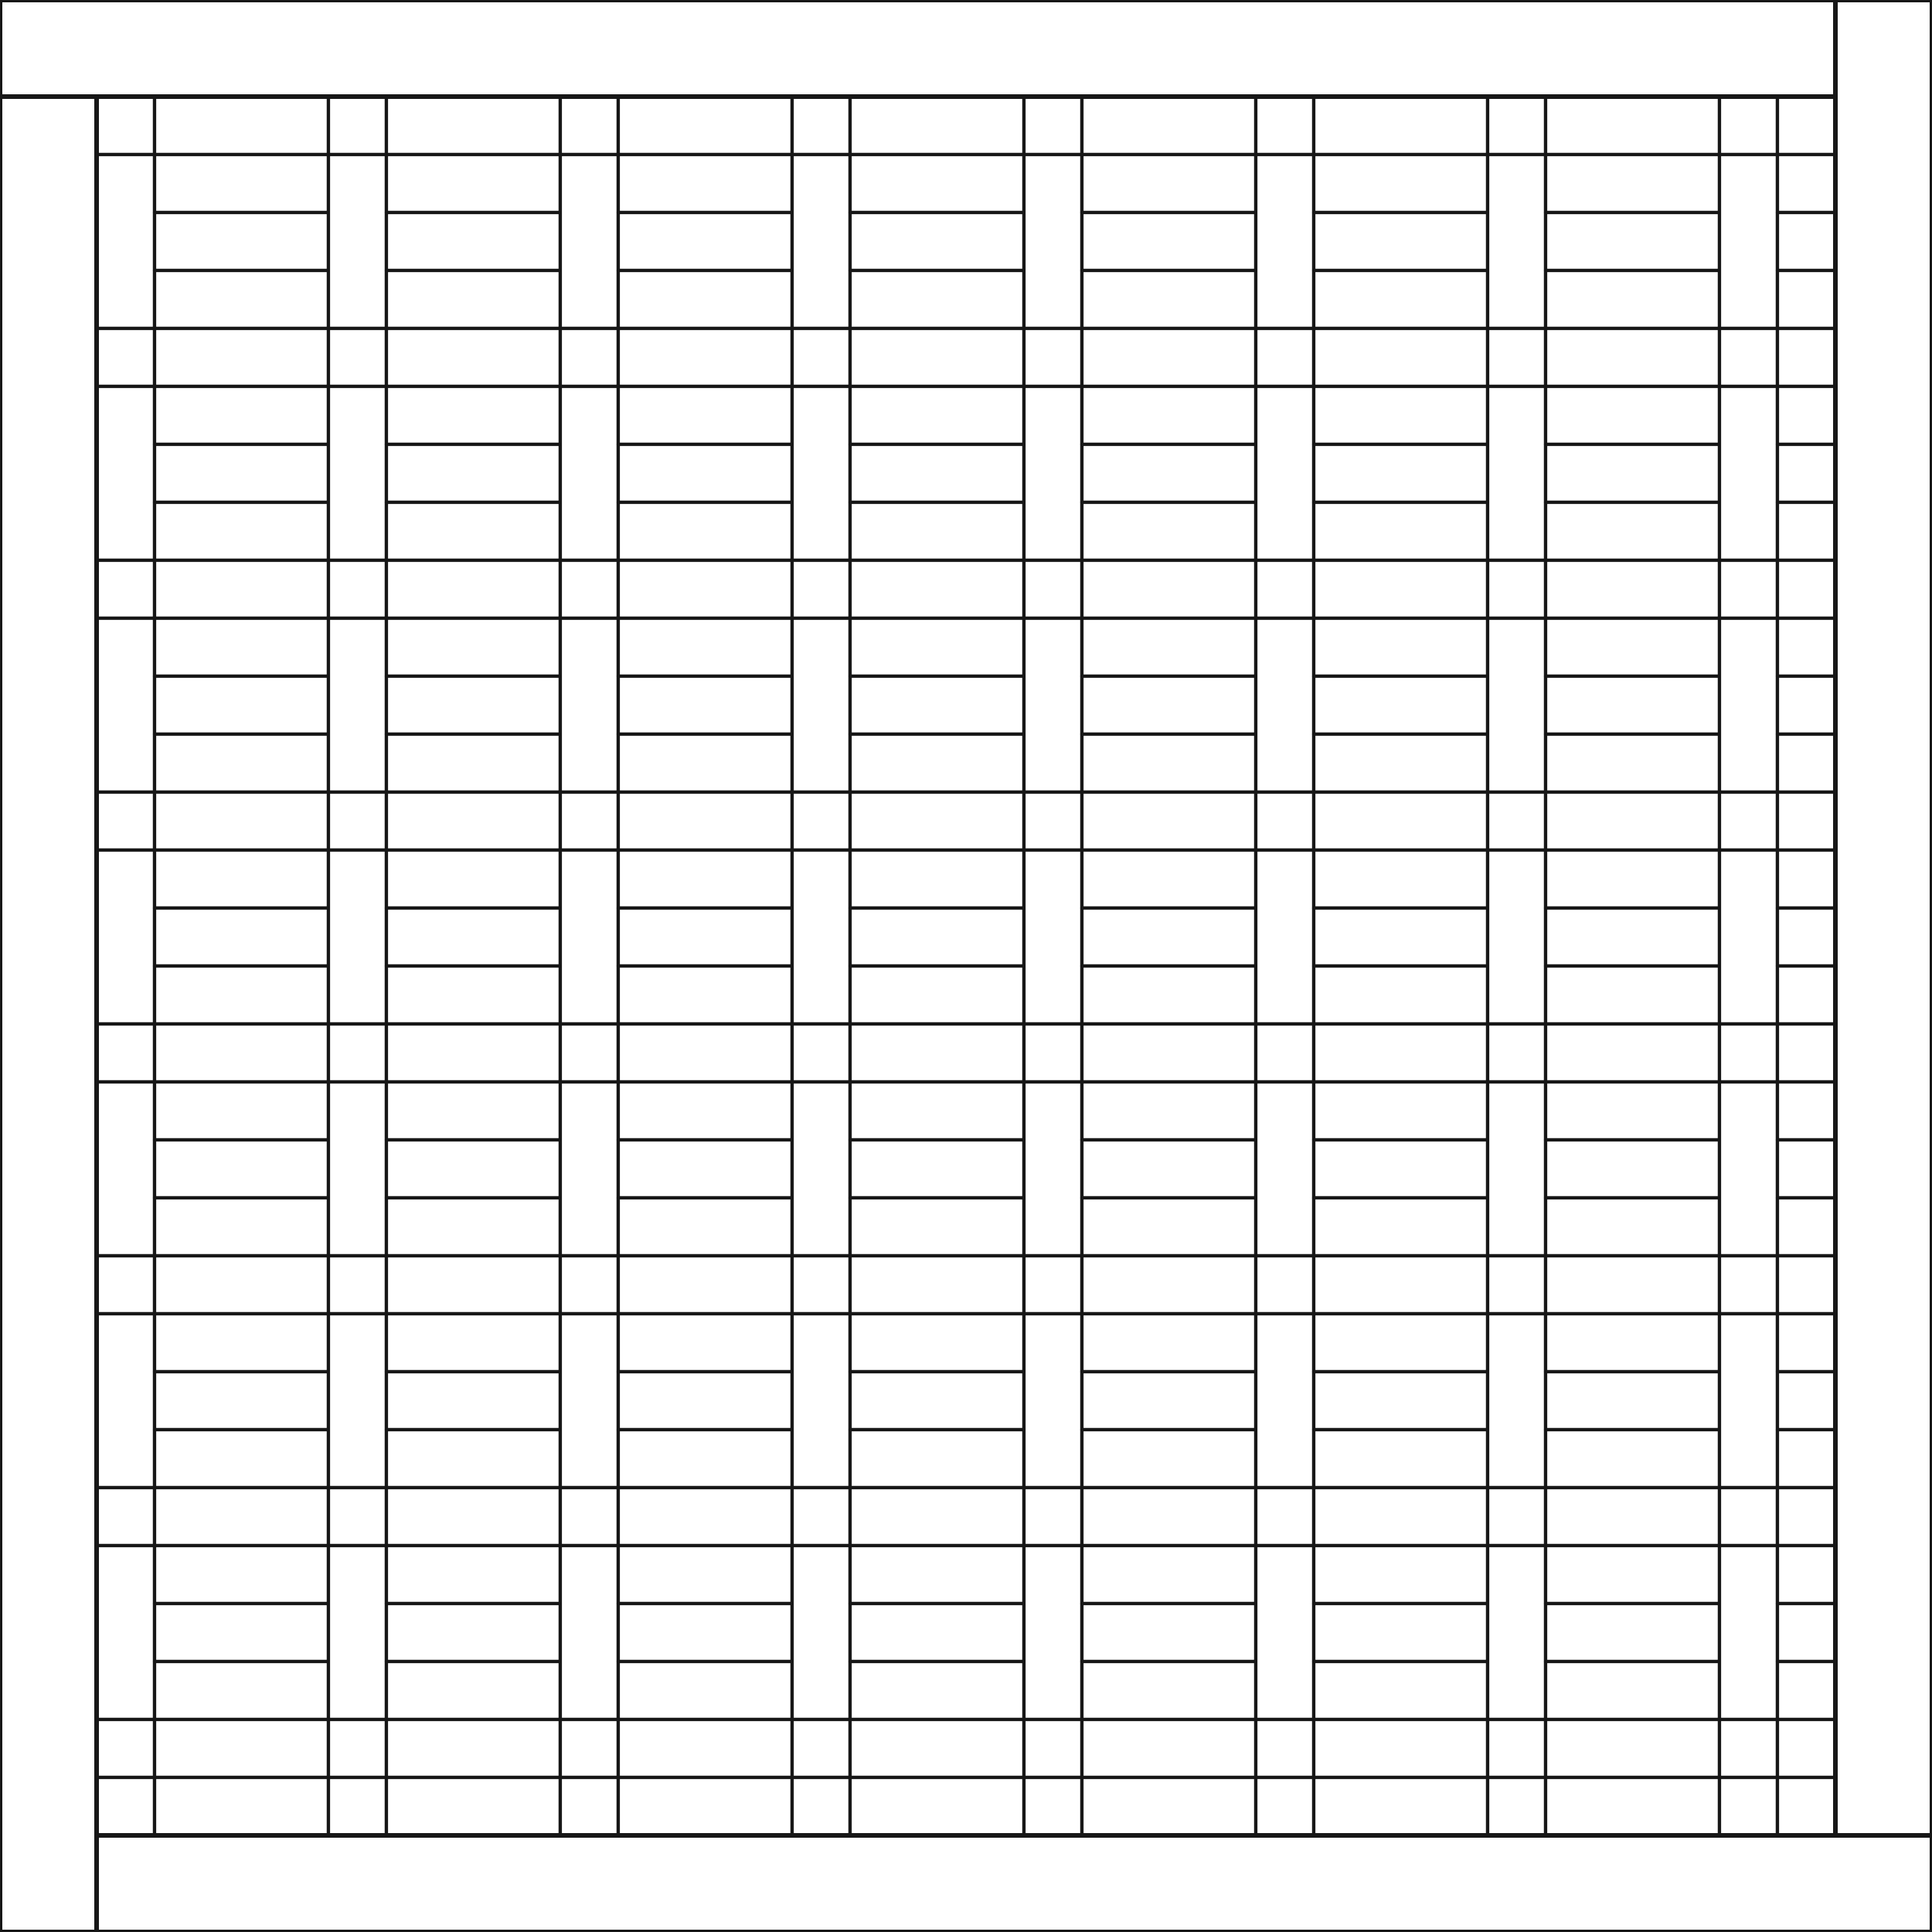
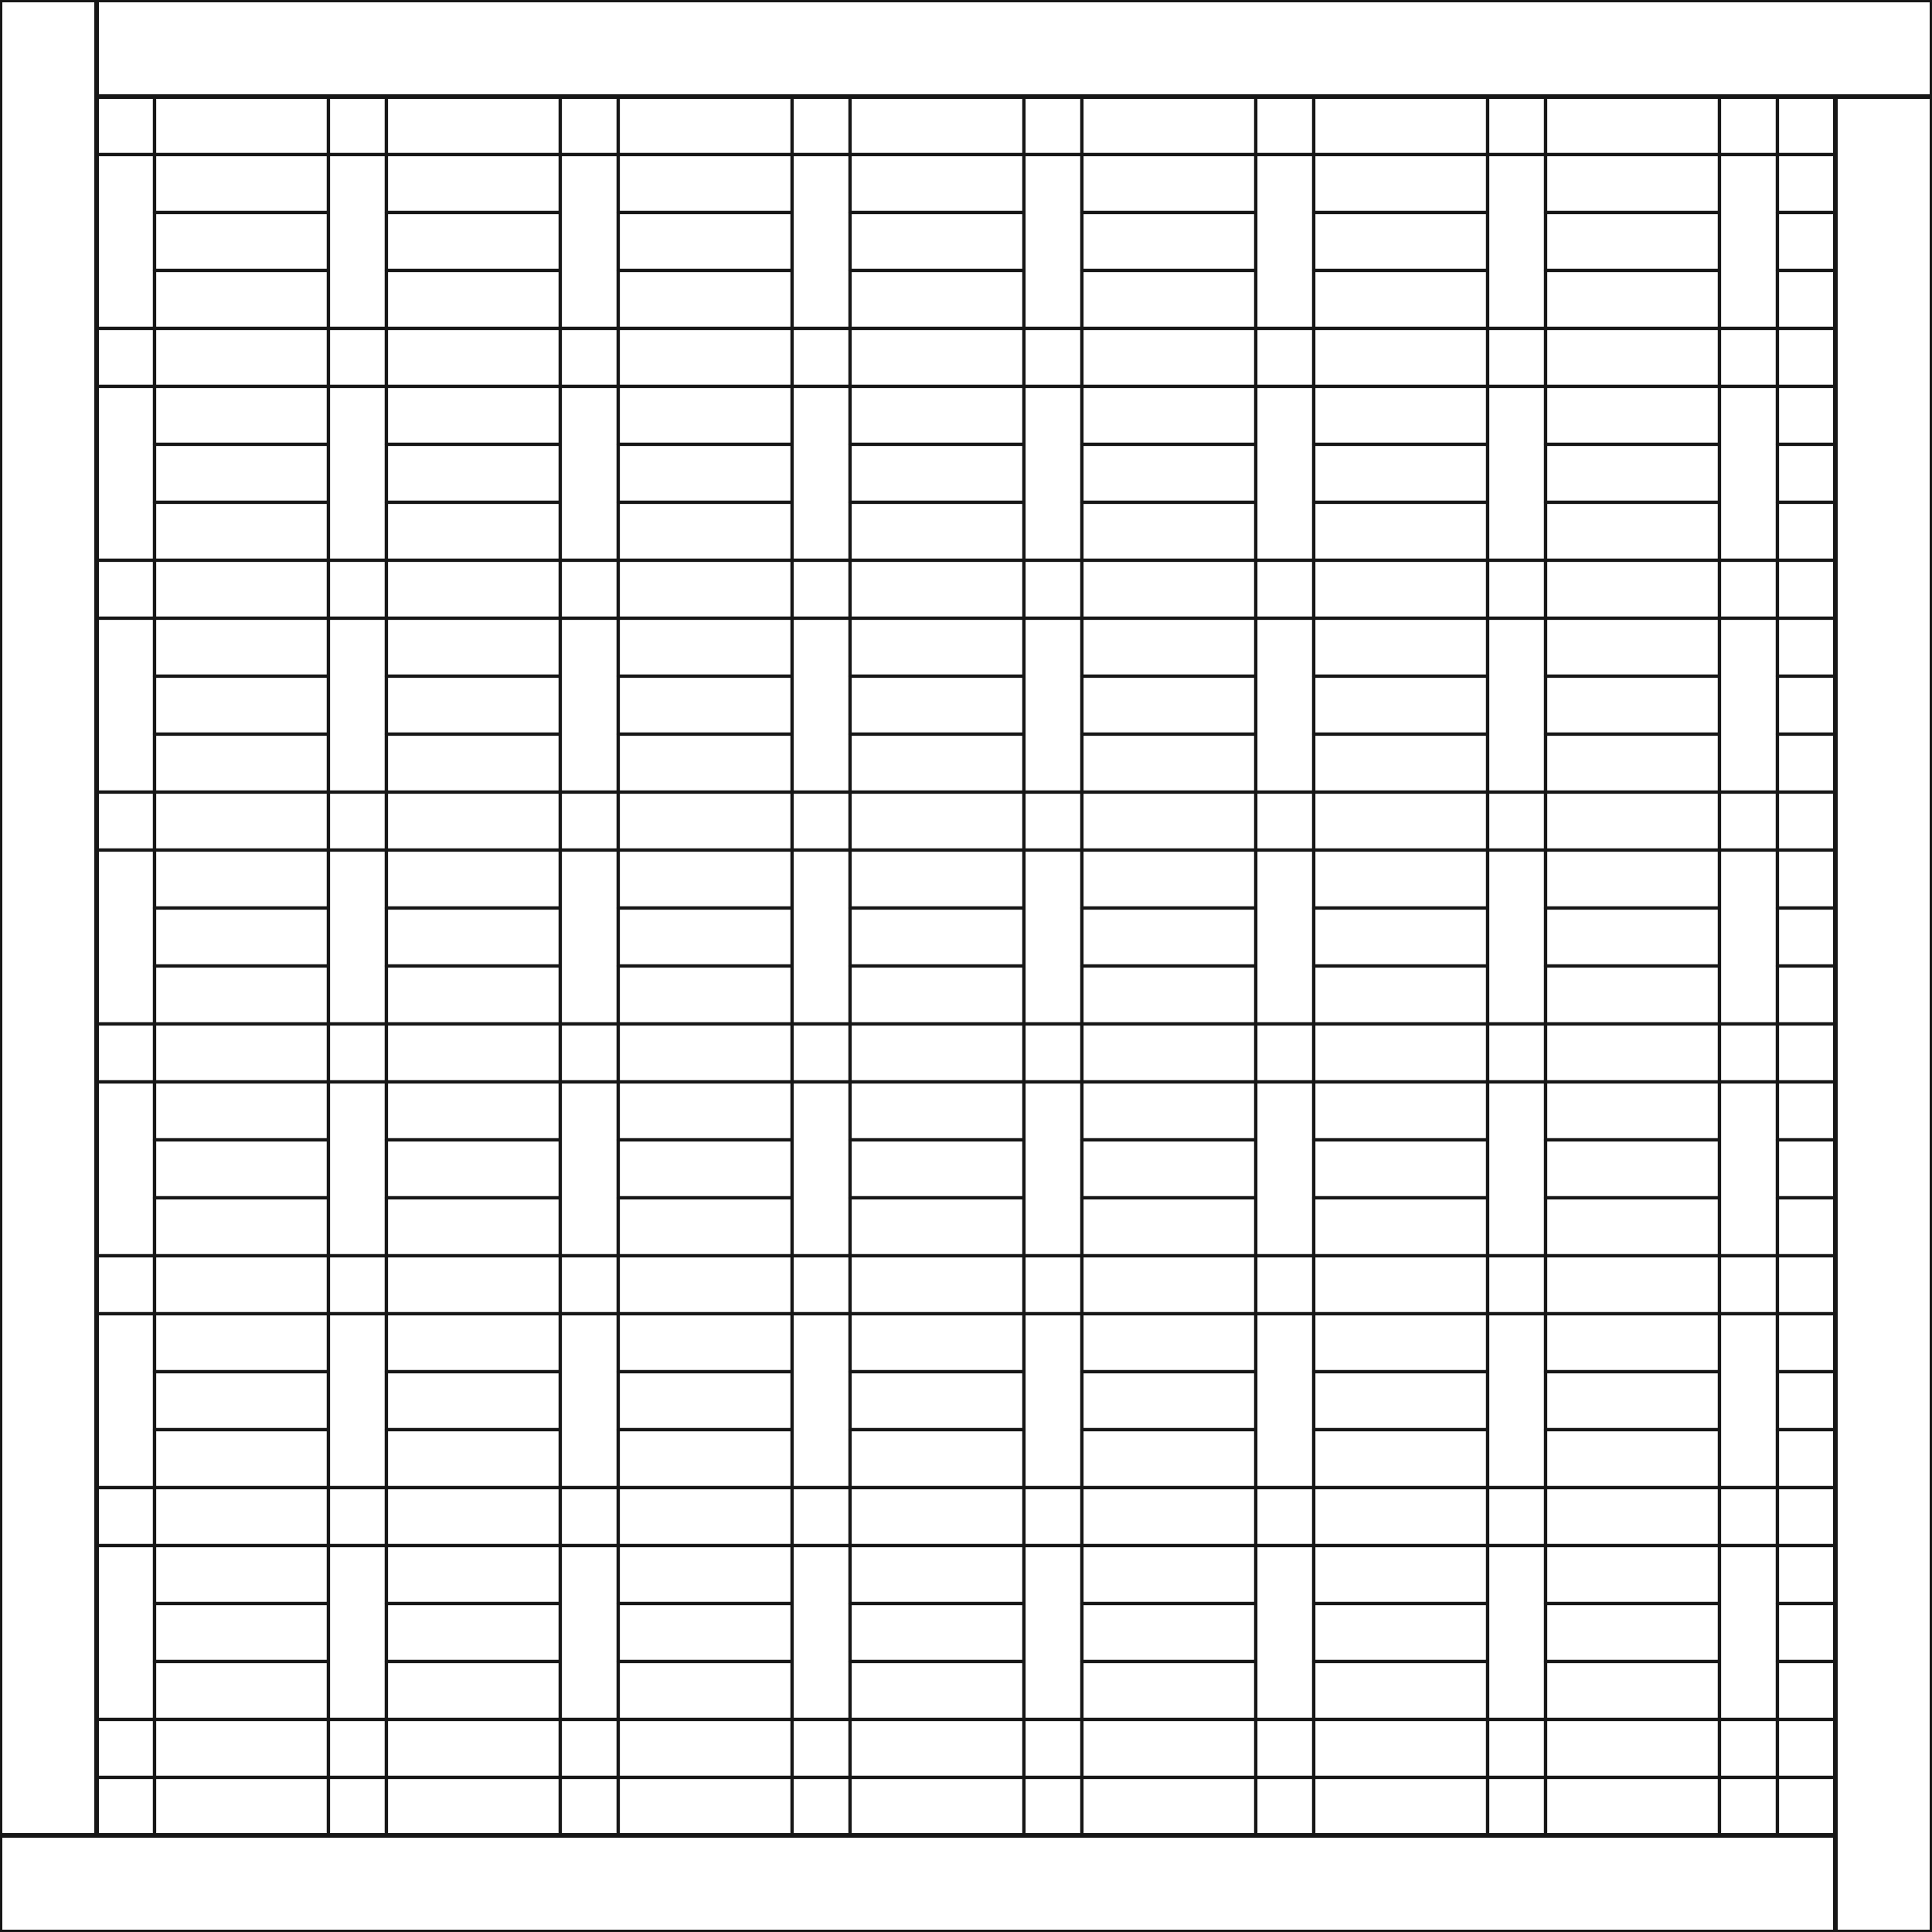
<svg xmlns="http://www.w3.org/2000/svg" width="1000" height="1000" viewBox="0 0 1000 1000" role="img" aria-labelledby="title desc">
  <rect width="1000" height="1000" fill="white" />
  <g fill="white" stroke="#171717" stroke-width="1.7" stroke-linejoin="round">
    <polygon points="50,50 80,50 80,80 50,80" />
    <polygon points="80,50 170,50 170,80 80,80" />
    <polygon points="50,80 80,80 80,170 50,170" />
    <polygon points="80,80 170,80 170,110 80,110" />
    <polygon points="80,110 170,110 170,140 80,140" />
    <polygon points="80,140 170,140 170,170 80,170" />
    <polygon points="170,50 200,50 200,80 170,80" />
    <polygon points="200,50 290,50 290,80 200,80" />
    <polygon points="170,80 200,80 200,170 170,170" />
    <polygon points="200,80 290,80 290,110 200,110" />
    <polygon points="200,110 290,110 290,140 200,140" />
    <polygon points="200,140 290,140 290,170 200,170" />
    <polygon points="290,50 320,50 320,80 290,80" />
    <polygon points="320,50 410,50 410,80 320,80" />
    <polygon points="290,80 320,80 320,170 290,170" />
    <polygon points="320,80 410,80 410,110 320,110" />
    <polygon points="320,110 410,110 410,140 320,140" />
    <polygon points="320,140 410,140 410,170 320,170" />
    <polygon points="410,50 440,50 440,80 410,80" />
    <polygon points="440,50 530,50 530,80 440,80" />
    <polygon points="410,80 440,80 440,170 410,170" />
    <polygon points="440,80 530,80 530,110 440,110" />
    <polygon points="440,110 530,110 530,140 440,140" />
    <polygon points="440,140 530,140 530,170 440,170" />
    <polygon points="530,50 560,50 560,80 530,80" />
    <polygon points="560,50 650,50 650,80 560,80" />
    <polygon points="530,80 560,80 560,170 530,170" />
    <polygon points="560,80 650,80 650,110 560,110" />
    <polygon points="560,110 650,110 650,140 560,140" />
    <polygon points="560,140 650,140 650,170 560,170" />
    <polygon points="650,50 680,50 680,80 650,80" />
    <polygon points="680,50 770,50 770,80 680,80" />
    <polygon points="650,80 680,80 680,170 650,170" />
    <polygon points="680,80 770,80 770,110 680,110" />
    <polygon points="680,110 770,110 770,140 680,140" />
    <polygon points="680,140 770,140 770,170 680,170" />
    <polygon points="770,50 800,50 800,80 770,80" />
    <polygon points="800,50 890,50 890,80 800,80" />
    <polygon points="770,80 800,80 800,170 770,170" />
    <polygon points="800,80 890,80 890,110 800,110" />
    <polygon points="800,110 890,110 890,140 800,140" />
    <polygon points="800,140 890,140 890,170 800,170" />
    <polygon points="890,50 920,50 920,80 890,80" />
    <polygon points="920,50 950,50 950,80 920,80" />
    <polygon points="890,80 920,80 920,170 890,170" />
    <polygon points="920,80 950,80 950,110 920,110" />
    <polygon points="920,110 950,110 950,140 920,140" />
    <polygon points="920,140 950,140 950,170 920,170" />
    <polygon points="50,170 80,170 80,200 50,200" />
    <polygon points="80,170 170,170 170,200 80,200" />
    <polygon points="50,200 80,200 80,290 50,290" />
    <polygon points="80,200 170,200 170,230 80,230" />
    <polygon points="80,230 170,230 170,260 80,260" />
    <polygon points="80,260 170,260 170,290 80,290" />
    <polygon points="170,170 200,170 200,200 170,200" />
    <polygon points="200,170 290,170 290,200 200,200" />
    <polygon points="170,200 200,200 200,290 170,290" />
    <polygon points="200,200 290,200 290,230 200,230" />
    <polygon points="200,230 290,230 290,260 200,260" />
    <polygon points="200,260 290,260 290,290 200,290" />
    <polygon points="290,170 320,170 320,200 290,200" />
    <polygon points="320,170 410,170 410,200 320,200" />
    <polygon points="290,200 320,200 320,290 290,290" />
    <polygon points="320,200 410,200 410,230 320,230" />
    <polygon points="320,230 410,230 410,260 320,260" />
    <polygon points="320,260 410,260 410,290 320,290" />
    <polygon points="410,170 440,170 440,200 410,200" />
    <polygon points="440,170 530,170 530,200 440,200" />
    <polygon points="410,200 440,200 440,290 410,290" />
    <polygon points="440,200 530,200 530,230 440,230" />
    <polygon points="440,230 530,230 530,260 440,260" />
    <polygon points="440,260 530,260 530,290 440,290" />
    <polygon points="530,170 560,170 560,200 530,200" />
    <polygon points="560,170 650,170 650,200 560,200" />
    <polygon points="530,200 560,200 560,290 530,290" />
    <polygon points="560,200 650,200 650,230 560,230" />
    <polygon points="560,230 650,230 650,260 560,260" />
    <polygon points="560,260 650,260 650,290 560,290" />
    <polygon points="650,170 680,170 680,200 650,200" />
    <polygon points="680,170 770,170 770,200 680,200" />
    <polygon points="650,200 680,200 680,290 650,290" />
    <polygon points="680,200 770,200 770,230 680,230" />
    <polygon points="680,230 770,230 770,260 680,260" />
    <polygon points="680,260 770,260 770,290 680,290" />
    <polygon points="770,170 800,170 800,200 770,200" />
    <polygon points="800,170 890,170 890,200 800,200" />
    <polygon points="770,200 800,200 800,290 770,290" />
    <polygon points="800,200 890,200 890,230 800,230" />
    <polygon points="800,230 890,230 890,260 800,260" />
    <polygon points="800,260 890,260 890,290 800,290" />
    <polygon points="890,170 920,170 920,200 890,200" />
    <polygon points="920,170 950,170 950,200 920,200" />
    <polygon points="890,200 920,200 920,290 890,290" />
    <polygon points="920,200 950,200 950,230 920,230" />
    <polygon points="920,230 950,230 950,260 920,260" />
    <polygon points="920,260 950,260 950,290 920,290" />
    <polygon points="50,290 80,290 80,320 50,320" />
    <polygon points="80,290 170,290 170,320 80,320" />
    <polygon points="50,320 80,320 80,410 50,410" />
    <polygon points="80,320 170,320 170,350 80,350" />
    <polygon points="80,350 170,350 170,380 80,380" />
    <polygon points="80,380 170,380 170,410 80,410" />
    <polygon points="170,290 200,290 200,320 170,320" />
    <polygon points="200,290 290,290 290,320 200,320" />
    <polygon points="170,320 200,320 200,410 170,410" />
    <polygon points="200,320 290,320 290,350 200,350" />
    <polygon points="200,350 290,350 290,380 200,380" />
    <polygon points="200,380 290,380 290,410 200,410" />
    <polygon points="290,290 320,290 320,320 290,320" />
    <polygon points="320,290 410,290 410,320 320,320" />
    <polygon points="290,320 320,320 320,410 290,410" />
    <polygon points="320,320 410,320 410,350 320,350" />
    <polygon points="320,350 410,350 410,380 320,380" />
    <polygon points="320,380 410,380 410,410 320,410" />
    <polygon points="410,290 440,290 440,320 410,320" />
    <polygon points="440,290 530,290 530,320 440,320" />
    <polygon points="410,320 440,320 440,410 410,410" />
    <polygon points="440,320 530,320 530,350 440,350" />
    <polygon points="440,350 530,350 530,380 440,380" />
    <polygon points="440,380 530,380 530,410 440,410" />
    <polygon points="530,290 560,290 560,320 530,320" />
    <polygon points="560,290 650,290 650,320 560,320" />
    <polygon points="530,320 560,320 560,410 530,410" />
    <polygon points="560,320 650,320 650,350 560,350" />
    <polygon points="560,350 650,350 650,380 560,380" />
    <polygon points="560,380 650,380 650,410 560,410" />
    <polygon points="650,290 680,290 680,320 650,320" />
    <polygon points="680,290 770,290 770,320 680,320" />
    <polygon points="650,320 680,320 680,410 650,410" />
    <polygon points="680,320 770,320 770,350 680,350" />
    <polygon points="680,350 770,350 770,380 680,380" />
    <polygon points="680,380 770,380 770,410 680,410" />
    <polygon points="770,290 800,290 800,320 770,320" />
    <polygon points="800,290 890,290 890,320 800,320" />
    <polygon points="770,320 800,320 800,410 770,410" />
    <polygon points="800,320 890,320 890,350 800,350" />
    <polygon points="800,350 890,350 890,380 800,380" />
    <polygon points="800,380 890,380 890,410 800,410" />
    <polygon points="890,290 920,290 920,320 890,320" />
    <polygon points="920,290 950,290 950,320 920,320" />
    <polygon points="890,320 920,320 920,410 890,410" />
    <polygon points="920,320 950,320 950,350 920,350" />
    <polygon points="920,350 950,350 950,380 920,380" />
    <polygon points="920,380 950,380 950,410 920,410" />
    <polygon points="50,410 80,410 80,440 50,440" />
    <polygon points="80,410 170,410 170,440 80,440" />
    <polygon points="50,440 80,440 80,530 50,530" />
    <polygon points="80,440 170,440 170,470 80,470" />
    <polygon points="80,470 170,470 170,500 80,500" />
    <polygon points="80,500 170,500 170,530 80,530" />
    <polygon points="170,410 200,410 200,440 170,440" />
    <polygon points="200,410 290,410 290,440 200,440" />
    <polygon points="170,440 200,440 200,530 170,530" />
    <polygon points="200,440 290,440 290,470 200,470" />
    <polygon points="200,470 290,470 290,500 200,500" />
    <polygon points="200,500 290,500 290,530 200,530" />
    <polygon points="290,410 320,410 320,440 290,440" />
    <polygon points="320,410 410,410 410,440 320,440" />
    <polygon points="290,440 320,440 320,530 290,530" />
    <polygon points="320,440 410,440 410,470 320,470" />
    <polygon points="320,470 410,470 410,500 320,500" />
    <polygon points="320,500 410,500 410,530 320,530" />
    <polygon points="410,410 440,410 440,440 410,440" />
    <polygon points="440,410 530,410 530,440 440,440" />
    <polygon points="410,440 440,440 440,530 410,530" />
    <polygon points="440,440 530,440 530,470 440,470" />
    <polygon points="440,470 530,470 530,500 440,500" />
    <polygon points="440,500 530,500 530,530 440,530" />
    <polygon points="530,410 560,410 560,440 530,440" />
    <polygon points="560,410 650,410 650,440 560,440" />
    <polygon points="530,440 560,440 560,530 530,530" />
    <polygon points="560,440 650,440 650,470 560,470" />
    <polygon points="560,470 650,470 650,500 560,500" />
    <polygon points="560,500 650,500 650,530 560,530" />
    <polygon points="650,410 680,410 680,440 650,440" />
    <polygon points="680,410 770,410 770,440 680,440" />
    <polygon points="650,440 680,440 680,530 650,530" />
    <polygon points="680,440 770,440 770,470 680,470" />
    <polygon points="680,470 770,470 770,500 680,500" />
    <polygon points="680,500 770,500 770,530 680,530" />
    <polygon points="770,410 800,410 800,440 770,440" />
    <polygon points="800,410 890,410 890,440 800,440" />
    <polygon points="770,440 800,440 800,530 770,530" />
    <polygon points="800,440 890,440 890,470 800,470" />
    <polygon points="800,470 890,470 890,500 800,500" />
    <polygon points="800,500 890,500 890,530 800,530" />
    <polygon points="890,410 920,410 920,440 890,440" />
    <polygon points="920,410 950,410 950,440 920,440" />
    <polygon points="890,440 920,440 920,530 890,530" />
    <polygon points="920,440 950,440 950,470 920,470" />
    <polygon points="920,470 950,470 950,500 920,500" />
    <polygon points="920,500 950,500 950,530 920,530" />
    <polygon points="50,530 80,530 80,560 50,560" />
    <polygon points="80,530 170,530 170,560 80,560" />
    <polygon points="50,560 80,560 80,650 50,650" />
    <polygon points="80,560 170,560 170,590 80,590" />
    <polygon points="80,590 170,590 170,620 80,620" />
    <polygon points="80,620 170,620 170,650 80,650" />
    <polygon points="170,530 200,530 200,560 170,560" />
    <polygon points="200,530 290,530 290,560 200,560" />
    <polygon points="170,560 200,560 200,650 170,650" />
    <polygon points="200,560 290,560 290,590 200,590" />
    <polygon points="200,590 290,590 290,620 200,620" />
    <polygon points="200,620 290,620 290,650 200,650" />
    <polygon points="290,530 320,530 320,560 290,560" />
    <polygon points="320,530 410,530 410,560 320,560" />
    <polygon points="290,560 320,560 320,650 290,650" />
    <polygon points="320,560 410,560 410,590 320,590" />
    <polygon points="320,590 410,590 410,620 320,620" />
    <polygon points="320,620 410,620 410,650 320,650" />
    <polygon points="410,530 440,530 440,560 410,560" />
    <polygon points="440,530 530,530 530,560 440,560" />
    <polygon points="410,560 440,560 440,650 410,650" />
    <polygon points="440,560 530,560 530,590 440,590" />
    <polygon points="440,590 530,590 530,620 440,620" />
    <polygon points="440,620 530,620 530,650 440,650" />
    <polygon points="530,530 560,530 560,560 530,560" />
    <polygon points="560,530 650,530 650,560 560,560" />
    <polygon points="530,560 560,560 560,650 530,650" />
    <polygon points="560,560 650,560 650,590 560,590" />
    <polygon points="560,590 650,590 650,620 560,620" />
    <polygon points="560,620 650,620 650,650 560,650" />
    <polygon points="650,530 680,530 680,560 650,560" />
    <polygon points="680,530 770,530 770,560 680,560" />
    <polygon points="650,560 680,560 680,650 650,650" />
    <polygon points="680,560 770,560 770,590 680,590" />
    <polygon points="680,590 770,590 770,620 680,620" />
    <polygon points="680,620 770,620 770,650 680,650" />
    <polygon points="770,530 800,530 800,560 770,560" />
    <polygon points="800,530 890,530 890,560 800,560" />
    <polygon points="770,560 800,560 800,650 770,650" />
    <polygon points="800,560 890,560 890,590 800,590" />
    <polygon points="800,590 890,590 890,620 800,620" />
    <polygon points="800,620 890,620 890,650 800,650" />
    <polygon points="890,530 920,530 920,560 890,560" />
    <polygon points="920,530 950,530 950,560 920,560" />
    <polygon points="890,560 920,560 920,650 890,650" />
    <polygon points="920,560 950,560 950,590 920,590" />
    <polygon points="920,590 950,590 950,620 920,620" />
    <polygon points="920,620 950,620 950,650 920,650" />
    <polygon points="50,650 80,650 80,680 50,680" />
    <polygon points="80,650 170,650 170,680 80,680" />
    <polygon points="50,680 80,680 80,770 50,770" />
    <polygon points="80,680 170,680 170,710 80,710" />
    <polygon points="80,710 170,710 170,740 80,740" />
    <polygon points="80,740 170,740 170,770 80,770" />
    <polygon points="170,650 200,650 200,680 170,680" />
    <polygon points="200,650 290,650 290,680 200,680" />
    <polygon points="170,680 200,680 200,770 170,770" />
    <polygon points="200,680 290,680 290,710 200,710" />
    <polygon points="200,710 290,710 290,740 200,740" />
    <polygon points="200,740 290,740 290,770 200,770" />
    <polygon points="290,650 320,650 320,680 290,680" />
    <polygon points="320,650 410,650 410,680 320,680" />
    <polygon points="290,680 320,680 320,770 290,770" />
    <polygon points="320,680 410,680 410,710 320,710" />
    <polygon points="320,710 410,710 410,740 320,740" />
    <polygon points="320,740 410,740 410,770 320,770" />
    <polygon points="410,650 440,650 440,680 410,680" />
    <polygon points="440,650 530,650 530,680 440,680" />
    <polygon points="410,680 440,680 440,770 410,770" />
    <polygon points="440,680 530,680 530,710 440,710" />
    <polygon points="440,710 530,710 530,740 440,740" />
    <polygon points="440,740 530,740 530,770 440,770" />
    <polygon points="530,650 560,650 560,680 530,680" />
    <polygon points="560,650 650,650 650,680 560,680" />
    <polygon points="530,680 560,680 560,770 530,770" />
    <polygon points="560,680 650,680 650,710 560,710" />
    <polygon points="560,710 650,710 650,740 560,740" />
    <polygon points="560,740 650,740 650,770 560,770" />
    <polygon points="650,650 680,650 680,680 650,680" />
    <polygon points="680,650 770,650 770,680 680,680" />
    <polygon points="650,680 680,680 680,770 650,770" />
    <polygon points="680,680 770,680 770,710 680,710" />
    <polygon points="680,710 770,710 770,740 680,740" />
    <polygon points="680,740 770,740 770,770 680,770" />
    <polygon points="770,650 800,650 800,680 770,680" />
    <polygon points="800,650 890,650 890,680 800,680" />
    <polygon points="770,680 800,680 800,770 770,770" />
    <polygon points="800,680 890,680 890,710 800,710" />
    <polygon points="800,710 890,710 890,740 800,740" />
    <polygon points="800,740 890,740 890,770 800,770" />
    <polygon points="890,650 920,650 920,680 890,680" />
    <polygon points="920,650 950,650 950,680 920,680" />
    <polygon points="890,680 920,680 920,770 890,770" />
    <polygon points="920,680 950,680 950,710 920,710" />
    <polygon points="920,710 950,710 950,740 920,740" />
    <polygon points="920,740 950,740 950,770 920,770" />
    <polygon points="50,770 80,770 80,800 50,800" />
    <polygon points="80,770 170,770 170,800 80,800" />
    <polygon points="50,800 80,800 80,890 50,890" />
    <polygon points="80,800 170,800 170,830 80,830" />
    <polygon points="80,830 170,830 170,860 80,860" />
    <polygon points="80,860 170,860 170,890 80,890" />
    <polygon points="170,770 200,770 200,800 170,800" />
    <polygon points="200,770 290,770 290,800 200,800" />
    <polygon points="170,800 200,800 200,890 170,890" />
    <polygon points="200,800 290,800 290,830 200,830" />
    <polygon points="200,830 290,830 290,860 200,860" />
    <polygon points="200,860 290,860 290,890 200,890" />
    <polygon points="290,770 320,770 320,800 290,800" />
    <polygon points="320,770 410,770 410,800 320,800" />
    <polygon points="290,800 320,800 320,890 290,890" />
    <polygon points="320,800 410,800 410,830 320,830" />
    <polygon points="320,830 410,830 410,860 320,860" />
    <polygon points="320,860 410,860 410,890 320,890" />
    <polygon points="410,770 440,770 440,800 410,800" />
    <polygon points="440,770 530,770 530,800 440,800" />
    <polygon points="410,800 440,800 440,890 410,890" />
    <polygon points="440,800 530,800 530,830 440,830" />
    <polygon points="440,830 530,830 530,860 440,860" />
    <polygon points="440,860 530,860 530,890 440,890" />
    <polygon points="530,770 560,770 560,800 530,800" />
    <polygon points="560,770 650,770 650,800 560,800" />
    <polygon points="530,800 560,800 560,890 530,890" />
    <polygon points="560,800 650,800 650,830 560,830" />
    <polygon points="560,830 650,830 650,860 560,860" />
    <polygon points="560,860 650,860 650,890 560,890" />
    <polygon points="650,770 680,770 680,800 650,800" />
    <polygon points="680,770 770,770 770,800 680,800" />
    <polygon points="650,800 680,800 680,890 650,890" />
    <polygon points="680,800 770,800 770,830 680,830" />
    <polygon points="680,830 770,830 770,860 680,860" />
    <polygon points="680,860 770,860 770,890 680,890" />
    <polygon points="770,770 800,770 800,800 770,800" />
    <polygon points="800,770 890,770 890,800 800,800" />
    <polygon points="770,800 800,800 800,890 770,890" />
    <polygon points="800,800 890,800 890,830 800,830" />
    <polygon points="800,830 890,830 890,860 800,860" />
    <polygon points="800,860 890,860 890,890 800,890" />
    <polygon points="890,770 920,770 920,800 890,800" />
    <polygon points="920,770 950,770 950,800 920,800" />
    <polygon points="890,800 920,800 920,890 890,890" />
    <polygon points="920,800 950,800 950,830 920,830" />
    <polygon points="920,830 950,830 950,860 920,860" />
    <polygon points="920,860 950,860 950,890 920,890" />
    <polygon points="50,890 80,890 80,920 50,920" />
    <polygon points="80,890 170,890 170,920 80,920" />
    <polygon points="50,920 80,920 80,950 50,950" />
    <polygon points="80,920 170,920 170,950 80,950" />
    <polygon points="170,890 200,890 200,920 170,920" />
    <polygon points="200,890 290,890 290,920 200,920" />
    <polygon points="170,920 200,920 200,950 170,950" />
    <polygon points="200,920 290,920 290,950 200,950" />
    <polygon points="290,890 320,890 320,920 290,920" />
    <polygon points="320,890 410,890 410,920 320,920" />
    <polygon points="290,920 320,920 320,950 290,950" />
    <polygon points="320,920 410,920 410,950 320,950" />
    <polygon points="410,890 440,890 440,920 410,920" />
    <polygon points="440,890 530,890 530,920 440,920" />
    <polygon points="410,920 440,920 440,950 410,950" />
    <polygon points="440,920 530,920 530,950 440,950" />
    <polygon points="530,890 560,890 560,920 530,920" />
    <polygon points="560,890 650,890 650,920 560,920" />
    <polygon points="530,920 560,920 560,950 530,950" />
    <polygon points="560,920 650,920 650,950 560,950" />
    <polygon points="650,890 680,890 680,920 650,920" />
    <polygon points="680,890 770,890 770,920 680,920" />
    <polygon points="650,920 680,920 680,950 650,950" />
    <polygon points="680,920 770,920 770,950 680,950" />
    <polygon points="770,890 800,890 800,920 770,920" />
    <polygon points="800,890 890,890 890,920 800,920" />
    <polygon points="770,920 800,920 800,950 770,950" />
    <polygon points="800,920 890,920 890,950 800,950" />
    <polygon points="890,890 920,890 920,920 890,920" />
    <polygon points="920,890 950,890 950,920 920,920" />
    <polygon points="890,920 920,920 920,950 890,950" />
    <polygon points="920,920 950,920 950,950 920,950" />
  </g>
  <g fill="none" stroke="#171717" stroke-width="3" />
  <g fill="white" stroke="#171717" stroke-width="2.4">
-     <path d="M0 0H950V50H0Z" />
-     <path d="M950 0H1000V950H950Z" />
-     <path d="M50 950H1000V1000H50Z" />
-     <path d="M0 50H50V1000H0Z" />
+     <path d="M50 0H1000V50H50Z" />
+     <path d="M950 50H1000V1000H950Z" />
+     <path d="M0 950H950V1000H0Z" />
+     <path d="M0 0H50V950H0Z" />
  </g>
</svg>
